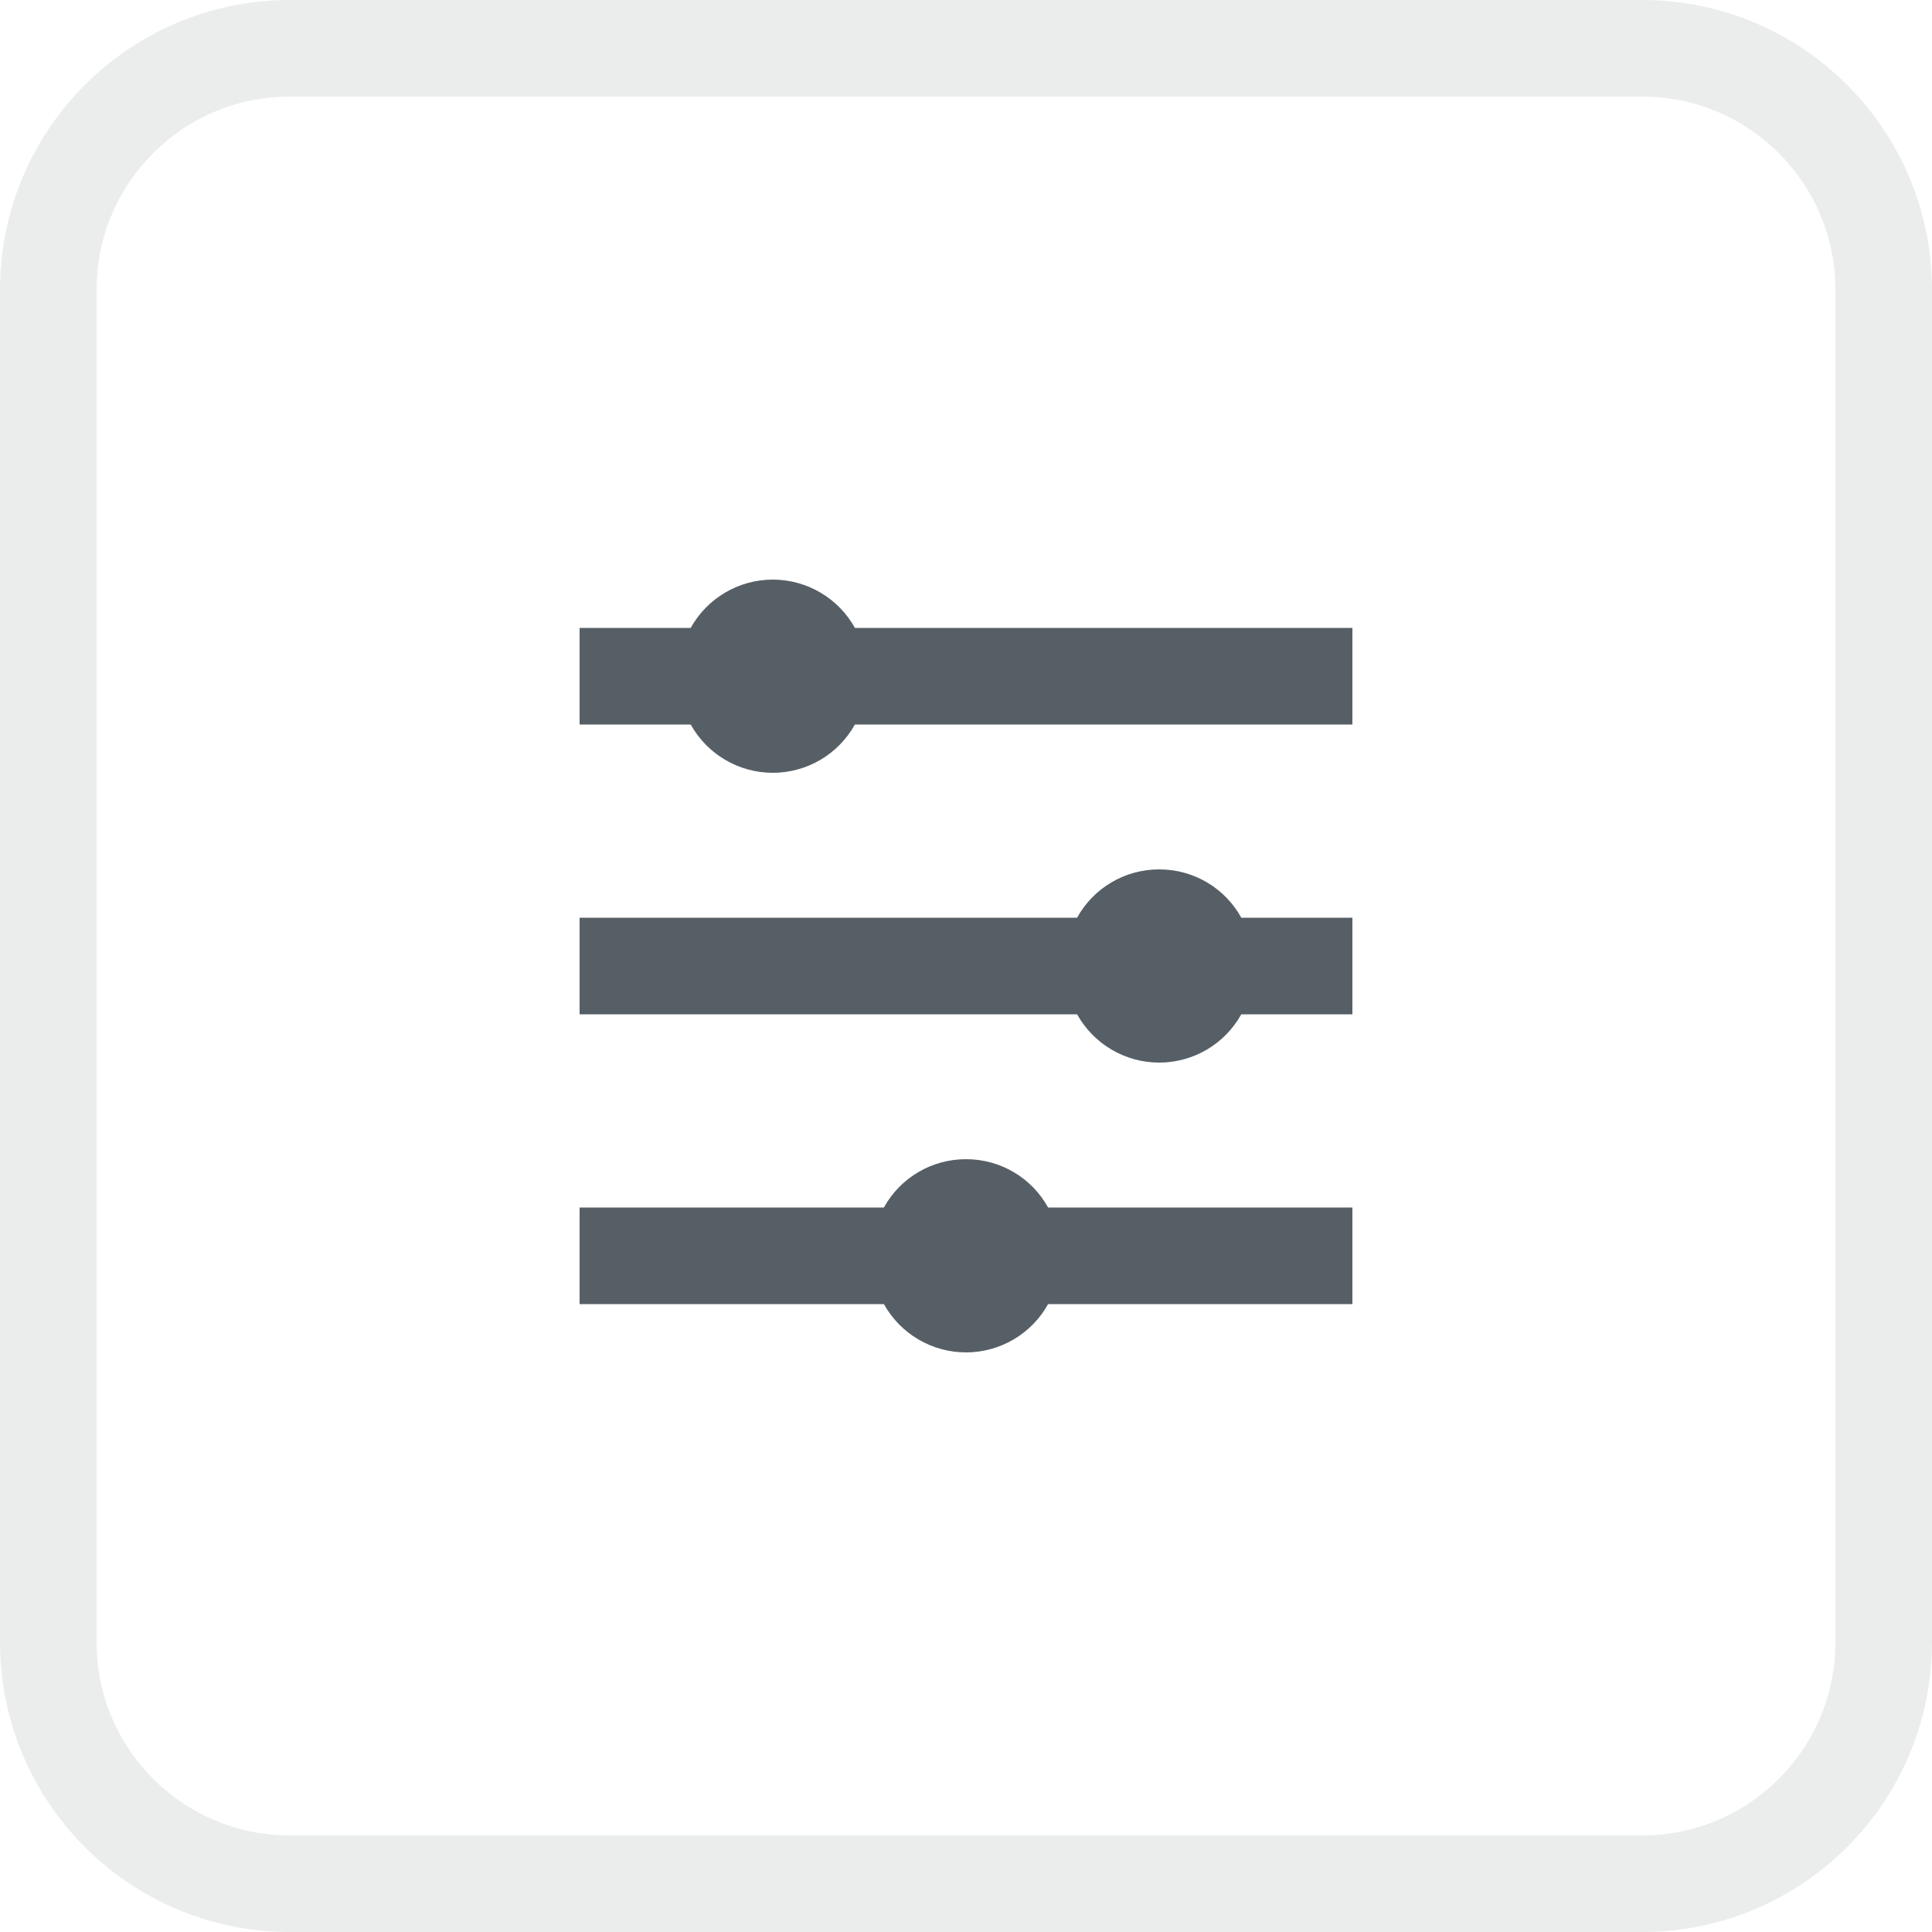
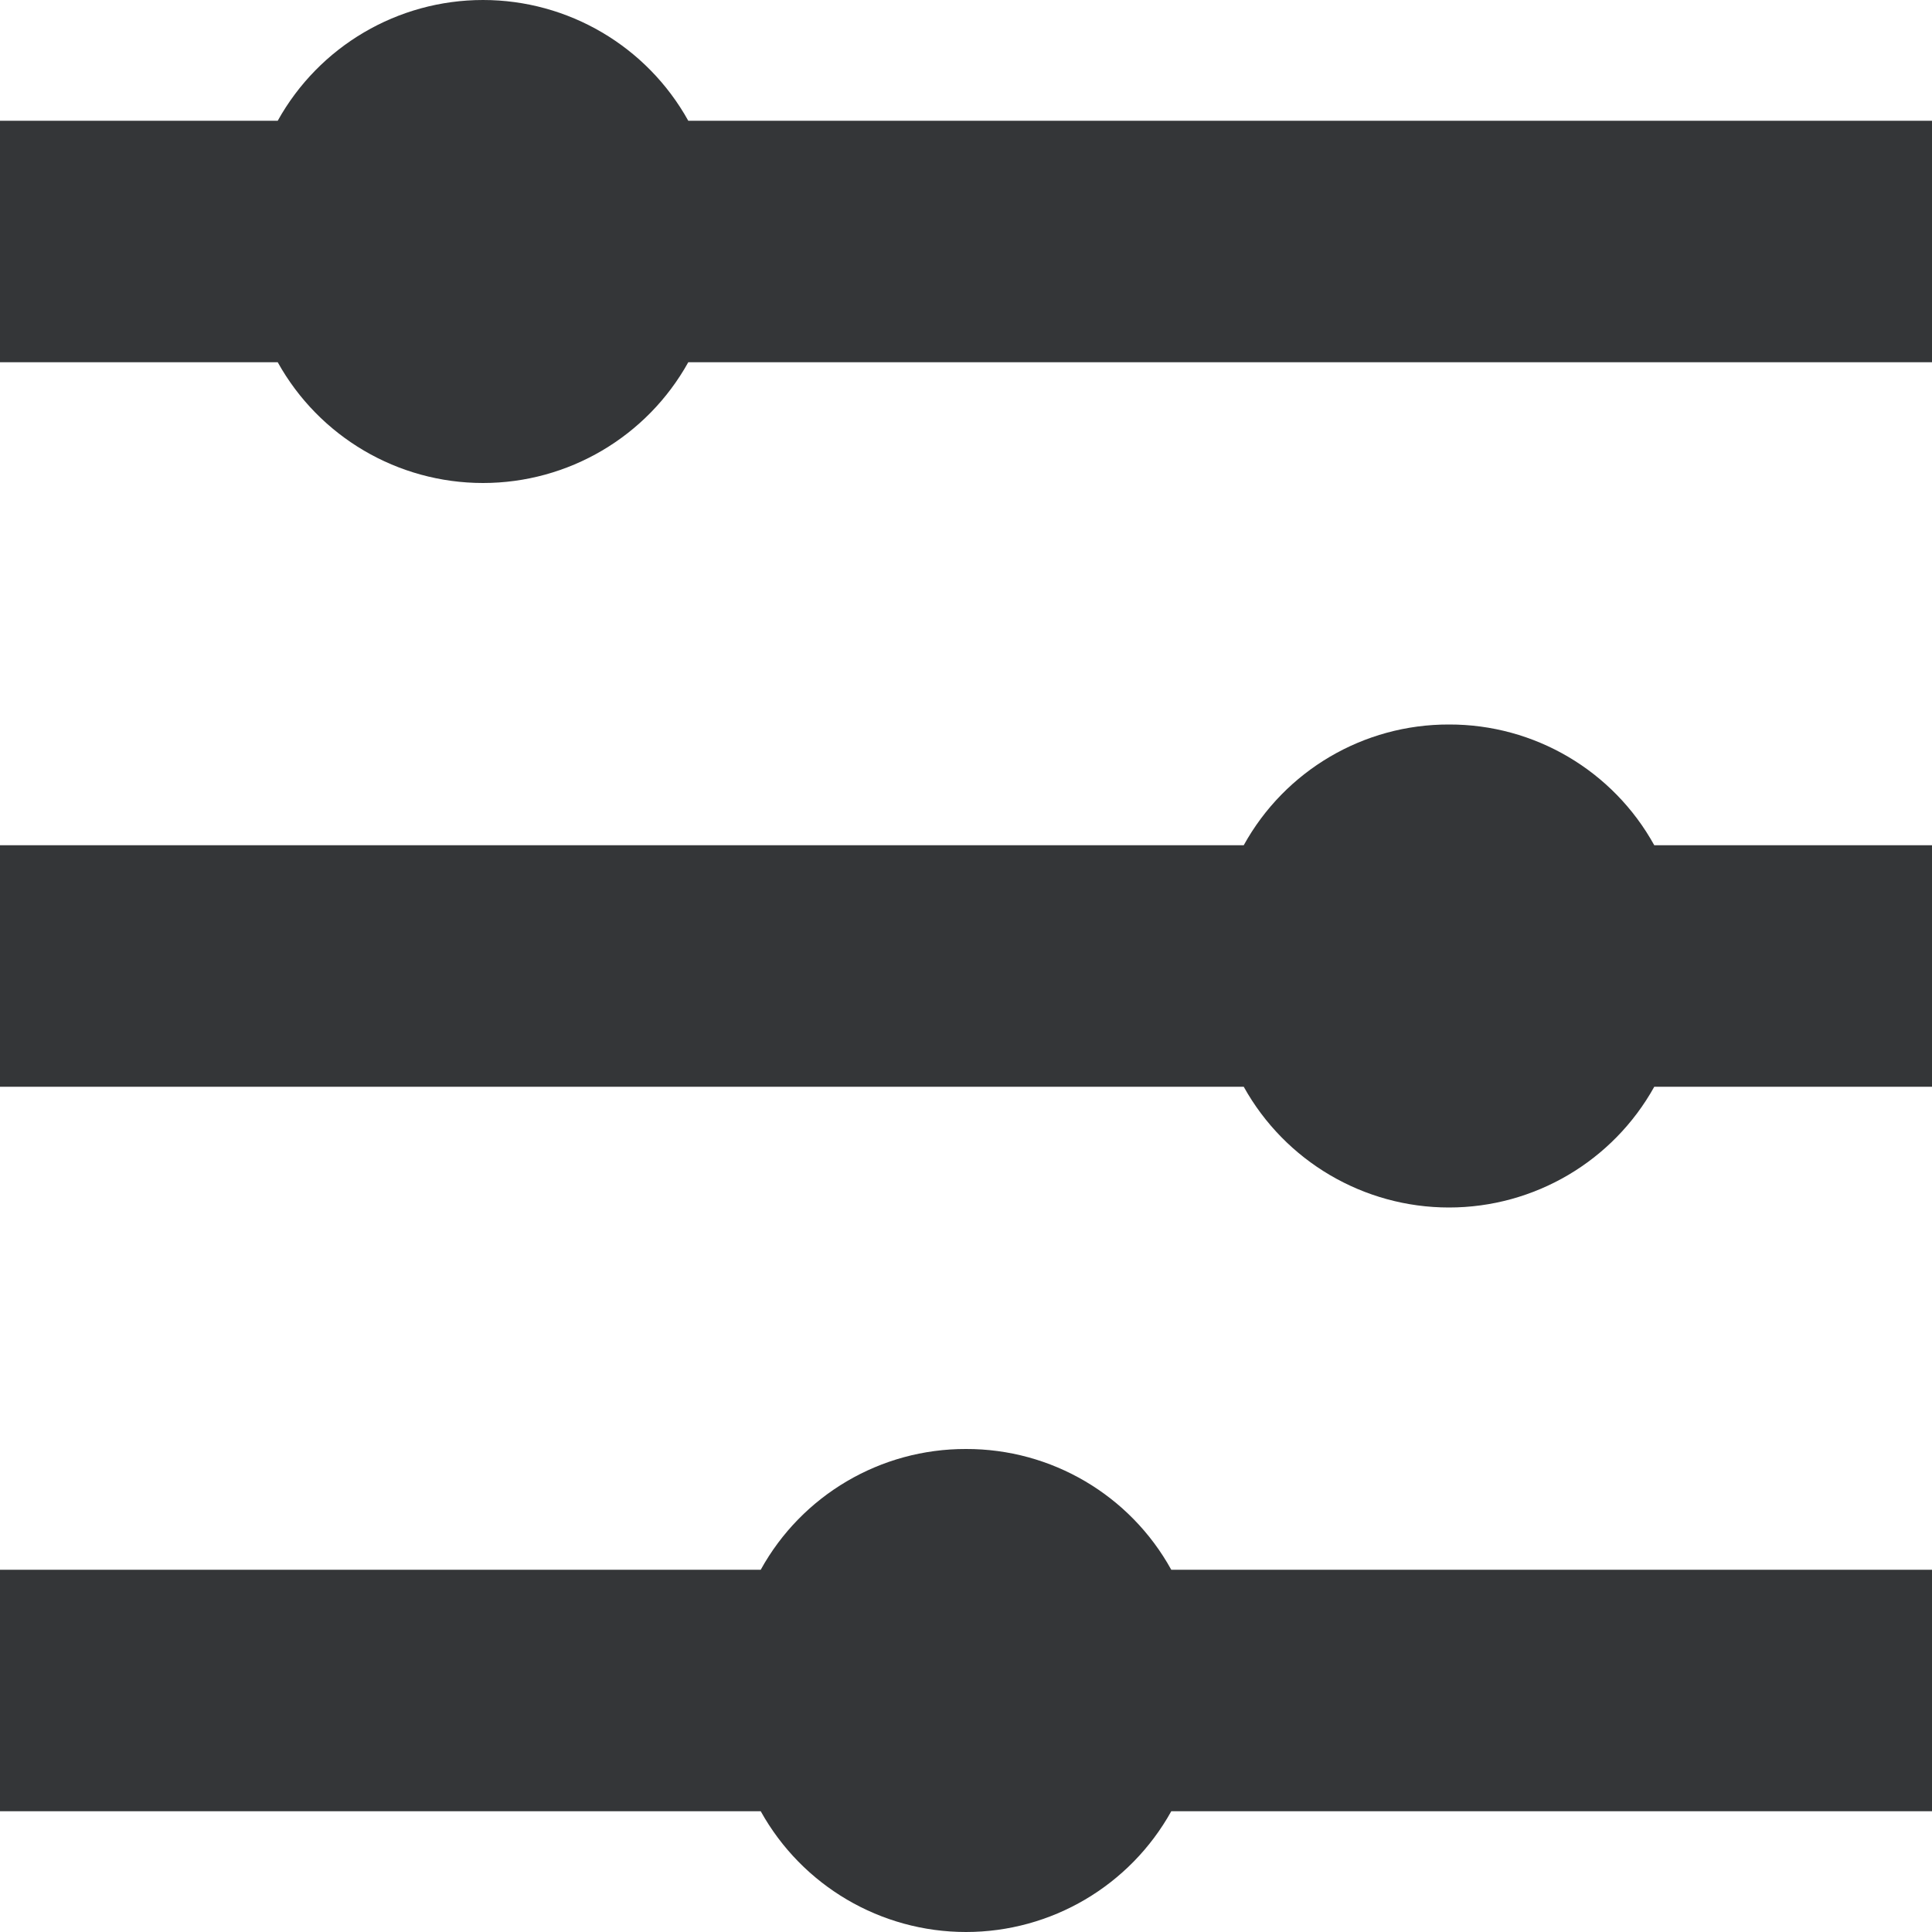
- <svg xmlns="http://www.w3.org/2000/svg" width="40" height="40" viewBox="0 0 40 40">
-   <g id="filter" transform="translate(-1450 -92)">
-     <g id="base" transform="translate(1450 92)" fill="none" stroke="#ebeded" stroke-width="2">
-       <rect width="40" height="40" rx="6" stroke="none" />
-       <rect x="1" y="1" width="38" height="38" rx="5" fill="none" />
-     </g>
-     <g id="filter-2" data-name="filter" transform="translate(1462 104)">
-       <path id="filter-3" data-name="filter" d="M16,1V3H5.7A1.945,1.945,0,0,1,2.3,3H0V1H2.3A1.945,1.945,0,0,1,5.7,1ZM12,6a1.936,1.936,0,0,0-1.7,1H0V9H10.3a1.945,1.945,0,0,0,3.4,0H16V7H13.7A1.936,1.936,0,0,0,12,6ZM8,12a1.936,1.936,0,0,0-1.7,1H0v2H6.3a1.945,1.945,0,0,0,3.4,0H16V13H9.7A1.936,1.936,0,0,0,8,12Z" fill="#575f66" />
-     </g>
-   </g>
+ <svg xmlns="http://www.w3.org/2000/svg" id="filter" width="16" height="16" viewBox="0 0 16 16">
+   <path id="filter-2" data-name="filter" d="M16,1V3H5.7A1.945,1.945,0,0,1,2.3,3H0V1H2.3A1.945,1.945,0,0,1,5.7,1ZM12,6a1.936,1.936,0,0,0-1.7,1H0V9H10.3a1.945,1.945,0,0,0,3.4,0H16V7H13.7A1.936,1.936,0,0,0,12,6ZM8,12a1.936,1.936,0,0,0-1.7,1H0v2H6.3a1.945,1.945,0,0,0,3.4,0H16V13H9.7A1.936,1.936,0,0,0,8,12Z" fill="#343638" />
</svg>
